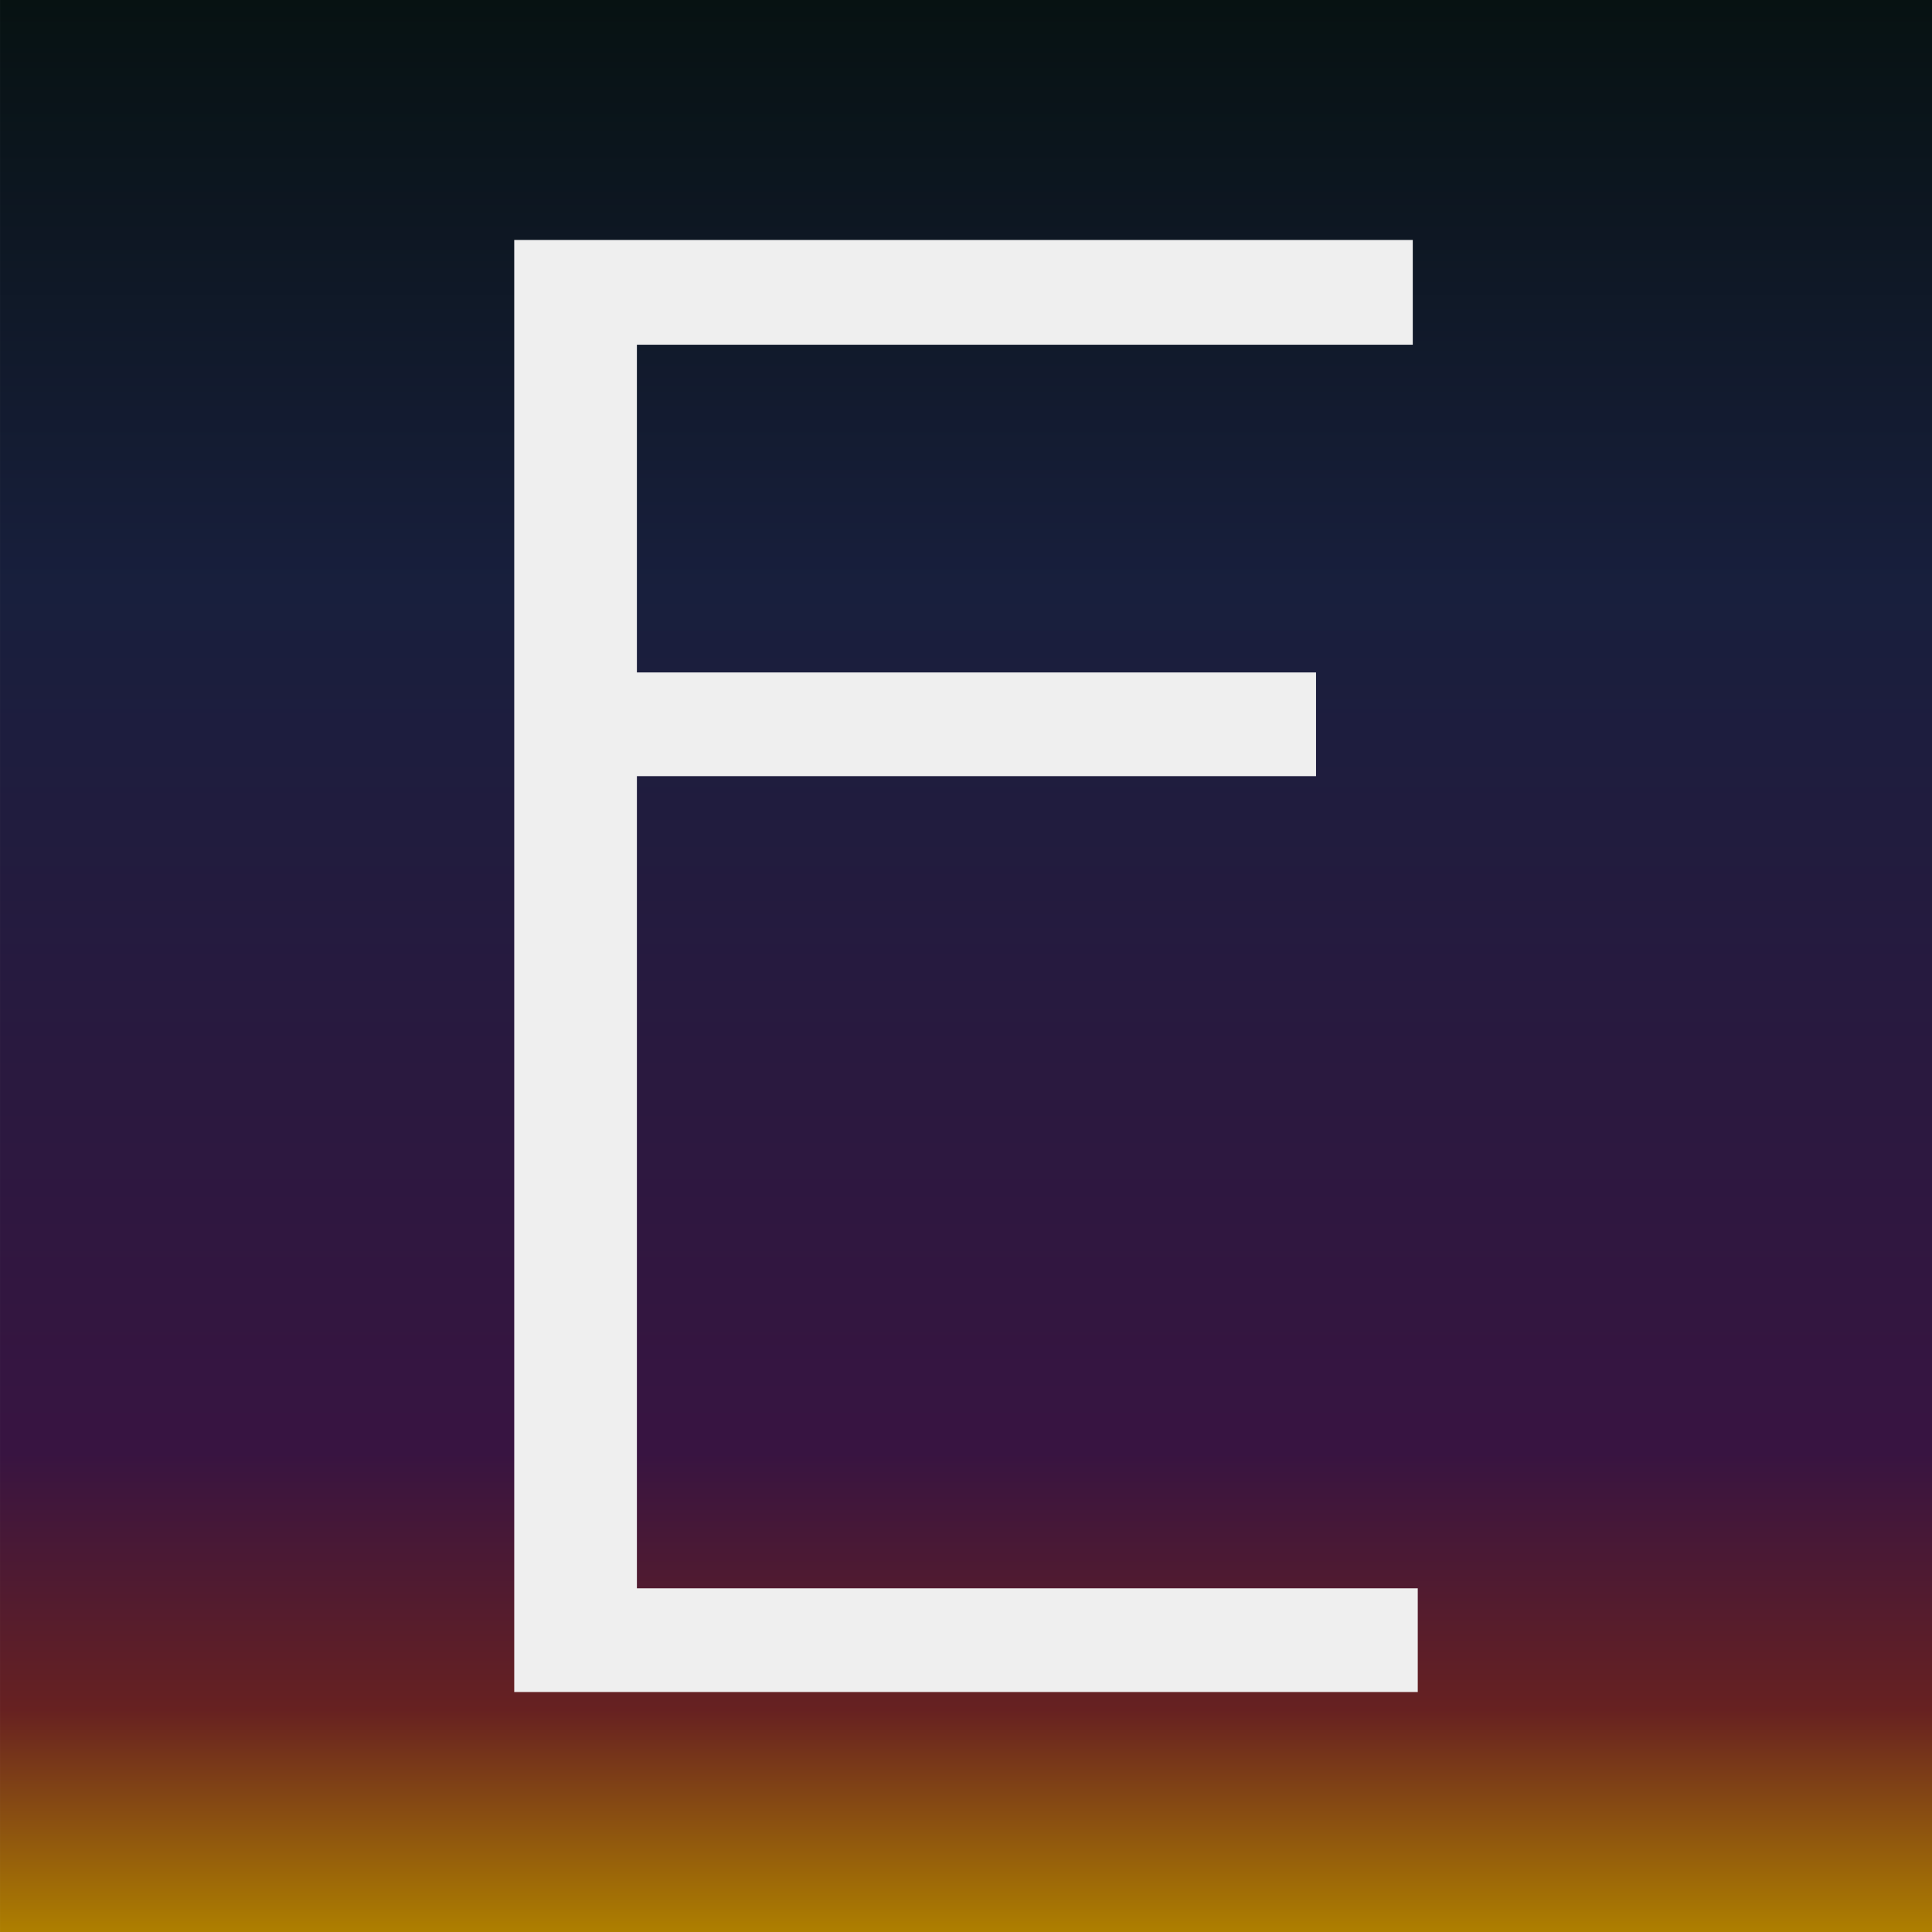
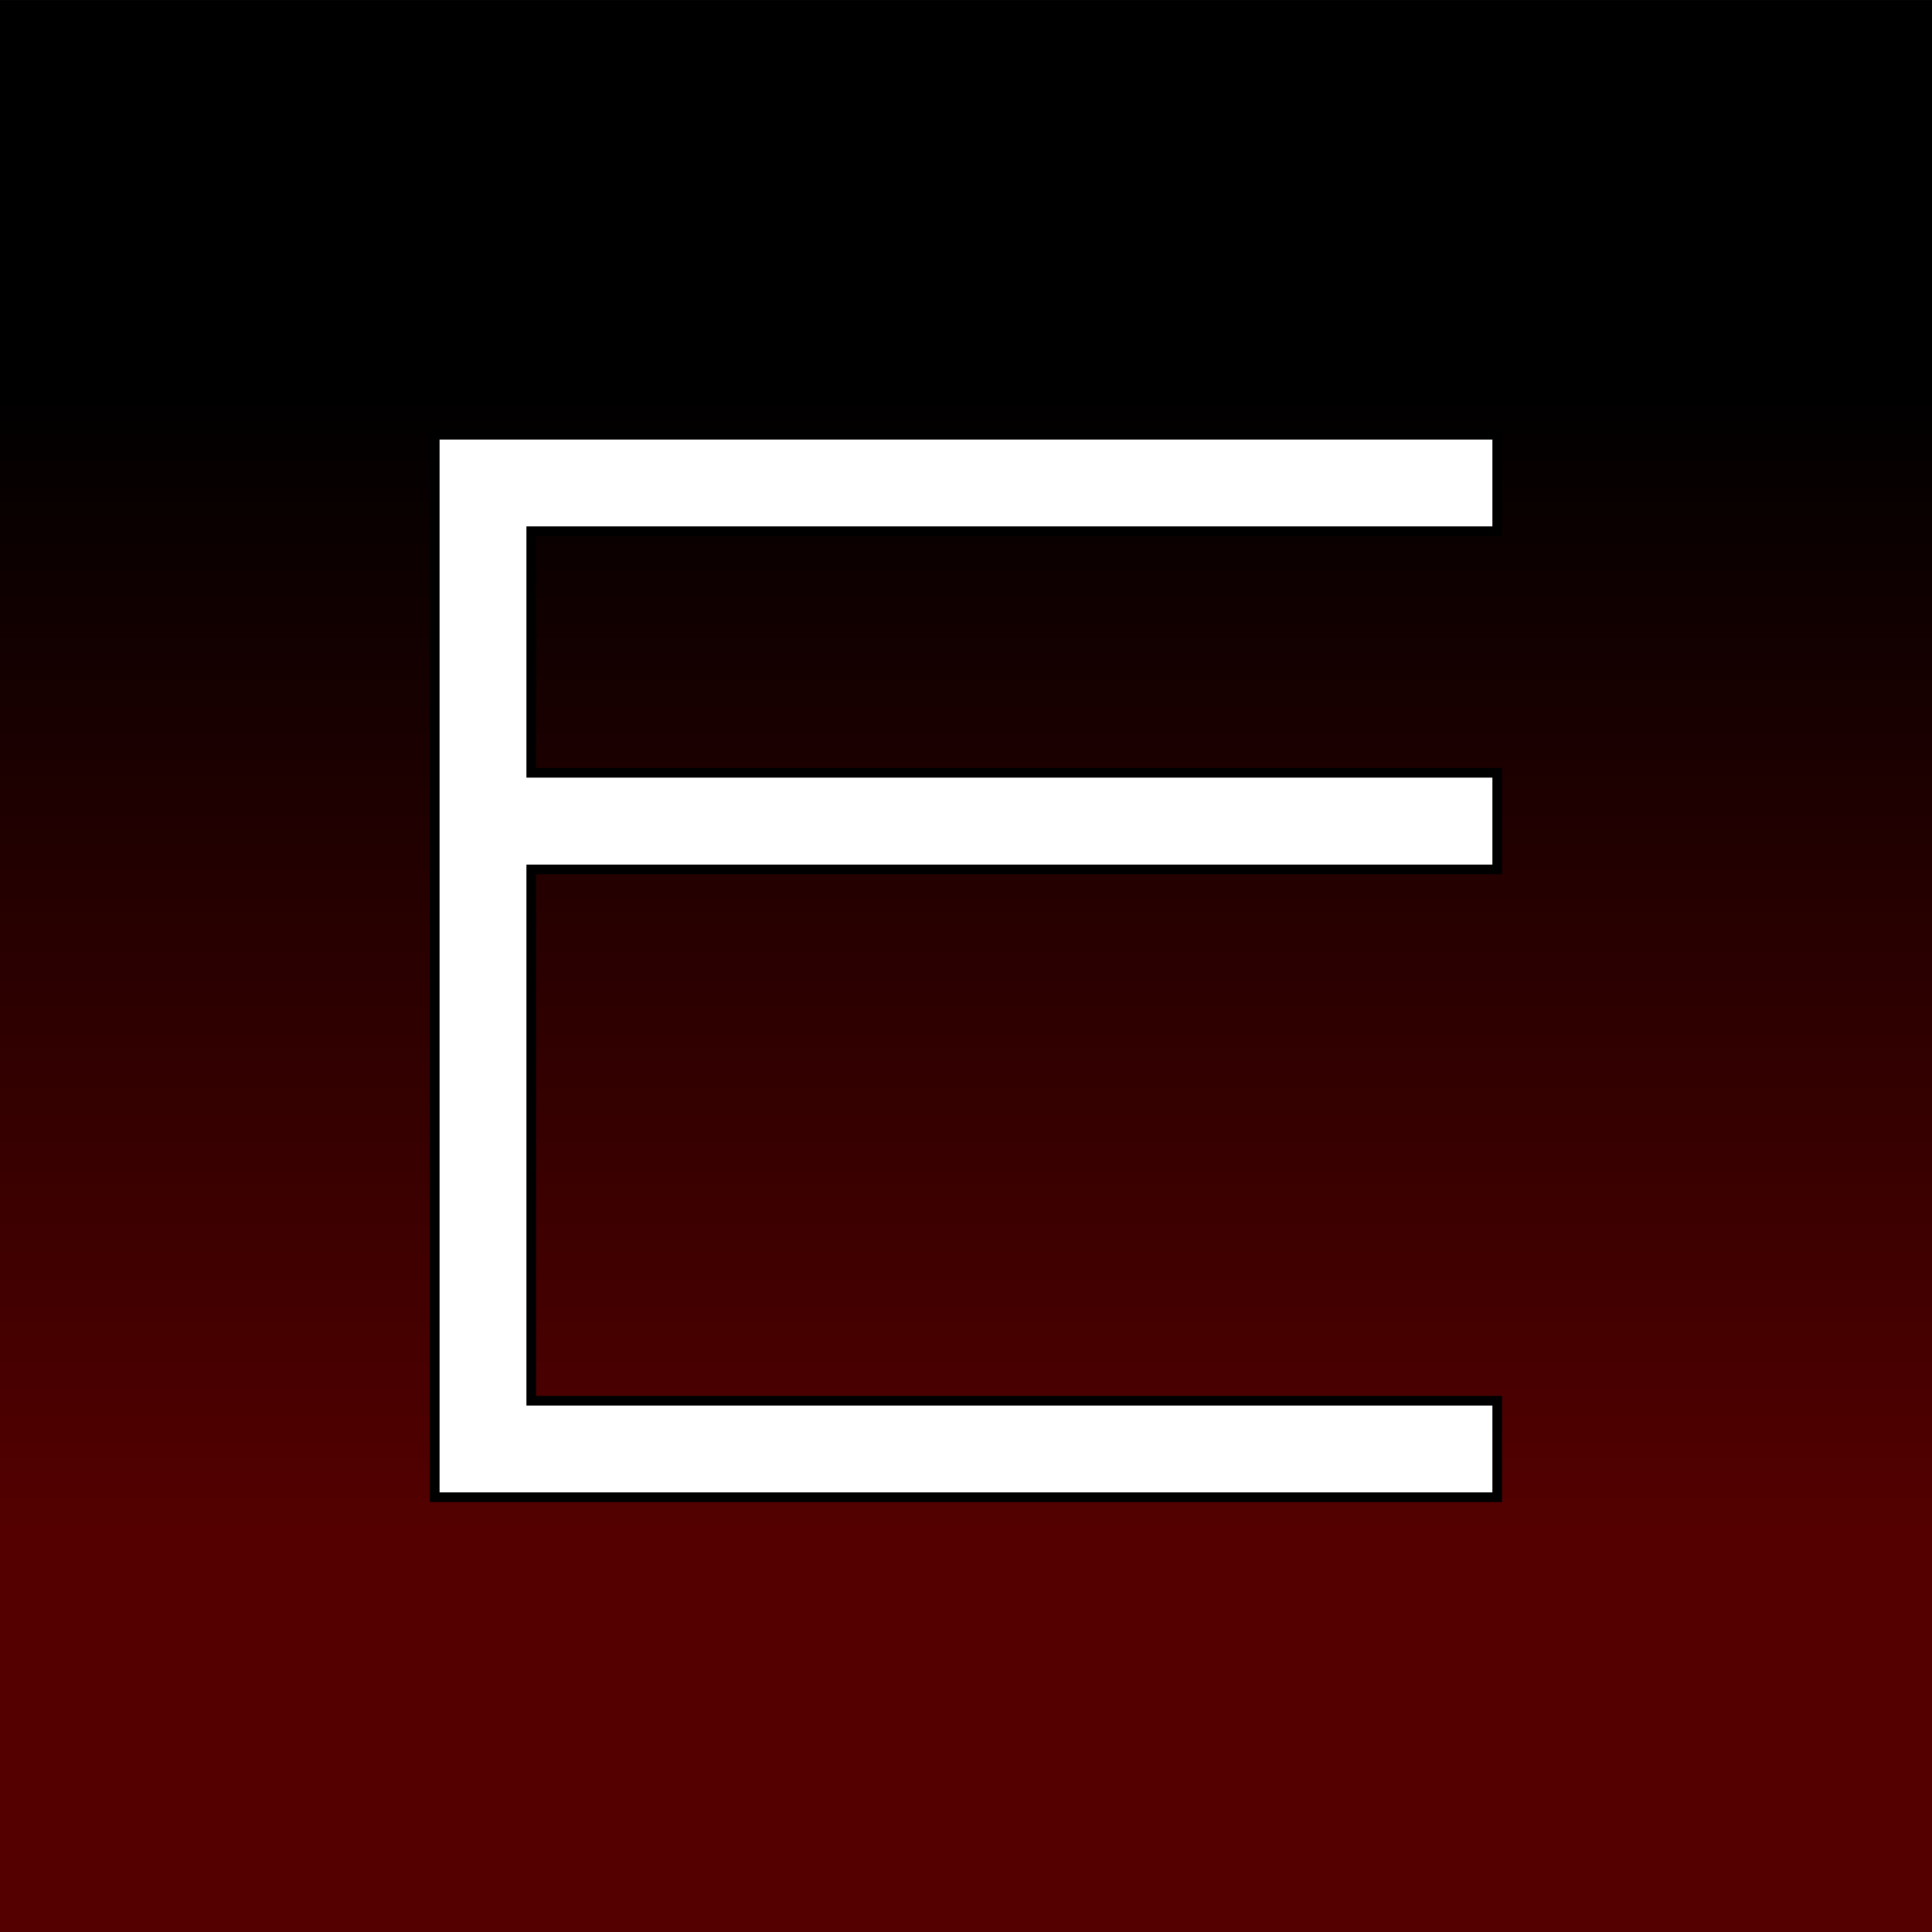
- <svg xmlns="http://www.w3.org/2000/svg" xmlns:xlink="http://www.w3.org/1999/xlink" width="38.1mm" height="38.1mm" viewBox="0 0 38.1 38.1" version="1.1" id="svg9945">
-   <defs id="defs9939">
-     <linearGradient xlink:href="#linearGradient8549" id="linearGradient9937" gradientUnits="userSpaceOnUse" gradientTransform="matrix(0.1285714,0,0,0.1285714,-132.2915,64.53457)" x1="1206.5" y1="-475.583" x2="1206.5" y2="-179.25" />
-     <linearGradient id="linearGradient8549">
-       <stop style="stop-color:#071212;stop-opacity:1" offset="0" id="stop8545" />
-       <stop id="stop8557" offset="0.306" style="stop-color:#181f3d;stop-opacity:1" />
-       <stop style="stop-color:#381441;stop-opacity:1" offset="0.752" id="stop8559" />
-       <stop id="stop8565" offset="0.885" style="stop-color:#672121;stop-opacity:1" />
-       <stop style="stop-color:#ae7f00;stop-opacity:1" offset="1" id="stop8547" />
+ <svg xmlns="http://www.w3.org/2000/svg" xmlns:xlink="http://www.w3.org/1999/xlink" width="200" height="200" viewBox="0 0 52.917 52.917" version="1.1" id="svg8">
+   <defs id="defs2">
+     <linearGradient id="linearGradient4493">
+       <stop style="stop-color:#000000;stop-opacity:1;" offset="0" id="stop4489" />
+       <stop style="stop-color:#550000;stop-opacity:1" offset="1" id="stop4491" />
    </linearGradient>
+     <linearGradient xlink:href="#linearGradient4493" id="linearGradient4495" x1="31.75" y1="16.542" x2="31.75" y2="48.292" gradientUnits="userSpaceOnUse" gradientTransform="translate(59.53125,89.95833)" />
  </defs>
-   <g id="layer1" transform="translate(-3.779762,-3.388089)">
-     <rect style="fill:url(#linearGradient9937);fill-opacity:1;stroke:none;stroke-width:0.51;stroke-linecap:round;stroke-linejoin:round;stroke-miterlimit:4;stroke-dasharray:none;stroke-dashoffset:0;stroke-opacity:1" id="rect8543" width="38.1" height="38.1" x="3.78" y="3.388" />
-     <g aria-label="E" style="font-style:normal;font-variant:normal;font-weight:normal;font-stretch:normal;font-size:313.267px;line-height:1.25;font-family:Roboto;-inkscape-font-specification:Roboto;letter-spacing:0px;word-spacing:0px;fill:#efefef;fill-opacity:1;stroke:none;stroke-width:0.265" id="text8563" transform="matrix(0.1285714,0,0,0.1285714,-132.5448,63.87501)">
-       <path d="m 1262.159,-351.407 h -104.167 v 124.569 h 119.769 v 15.908 h -138.584 v -222.713 h 137.819 v 16.061 h -119.005 v 50.267 h 104.167 z" style="font-style:normal;font-variant:normal;font-weight:300;font-stretch:normal;font-size:313.267px;font-family:Roboto;-inkscape-font-specification:'Roboto Light';fill:#efefef;fill-opacity:1;stroke-width:0.265" id="path8567" />
-     </g>
+   <g id="layer1" transform="translate(-64.82292,-95.91667)">
+     <rect style="fill:url(#linearGradient4495);fill-opacity:1;stroke:none;stroke-width:0;stroke-linecap:round;stroke-linejoin:round;stroke-miterlimit:4;stroke-dasharray:none;stroke-dashoffset:0;stroke-opacity:1" id="rect4487" width="52.917" height="52.917" x="64.823" y="95.917" />
+     <path style="fill:#ffffff;stroke:#000000;stroke-width:0.265px;stroke-linecap:butt;stroke-linejoin:miter;stroke-opacity:1" d="m 76.729,107.823 v 29.104 h 29.104 v -2.646 H 79.375 v -14.552 h 26.458 v -2.646 H 79.375 v -6.615 h 26.458 v -2.646 z" id="path4497" />
  </g>
</svg>
